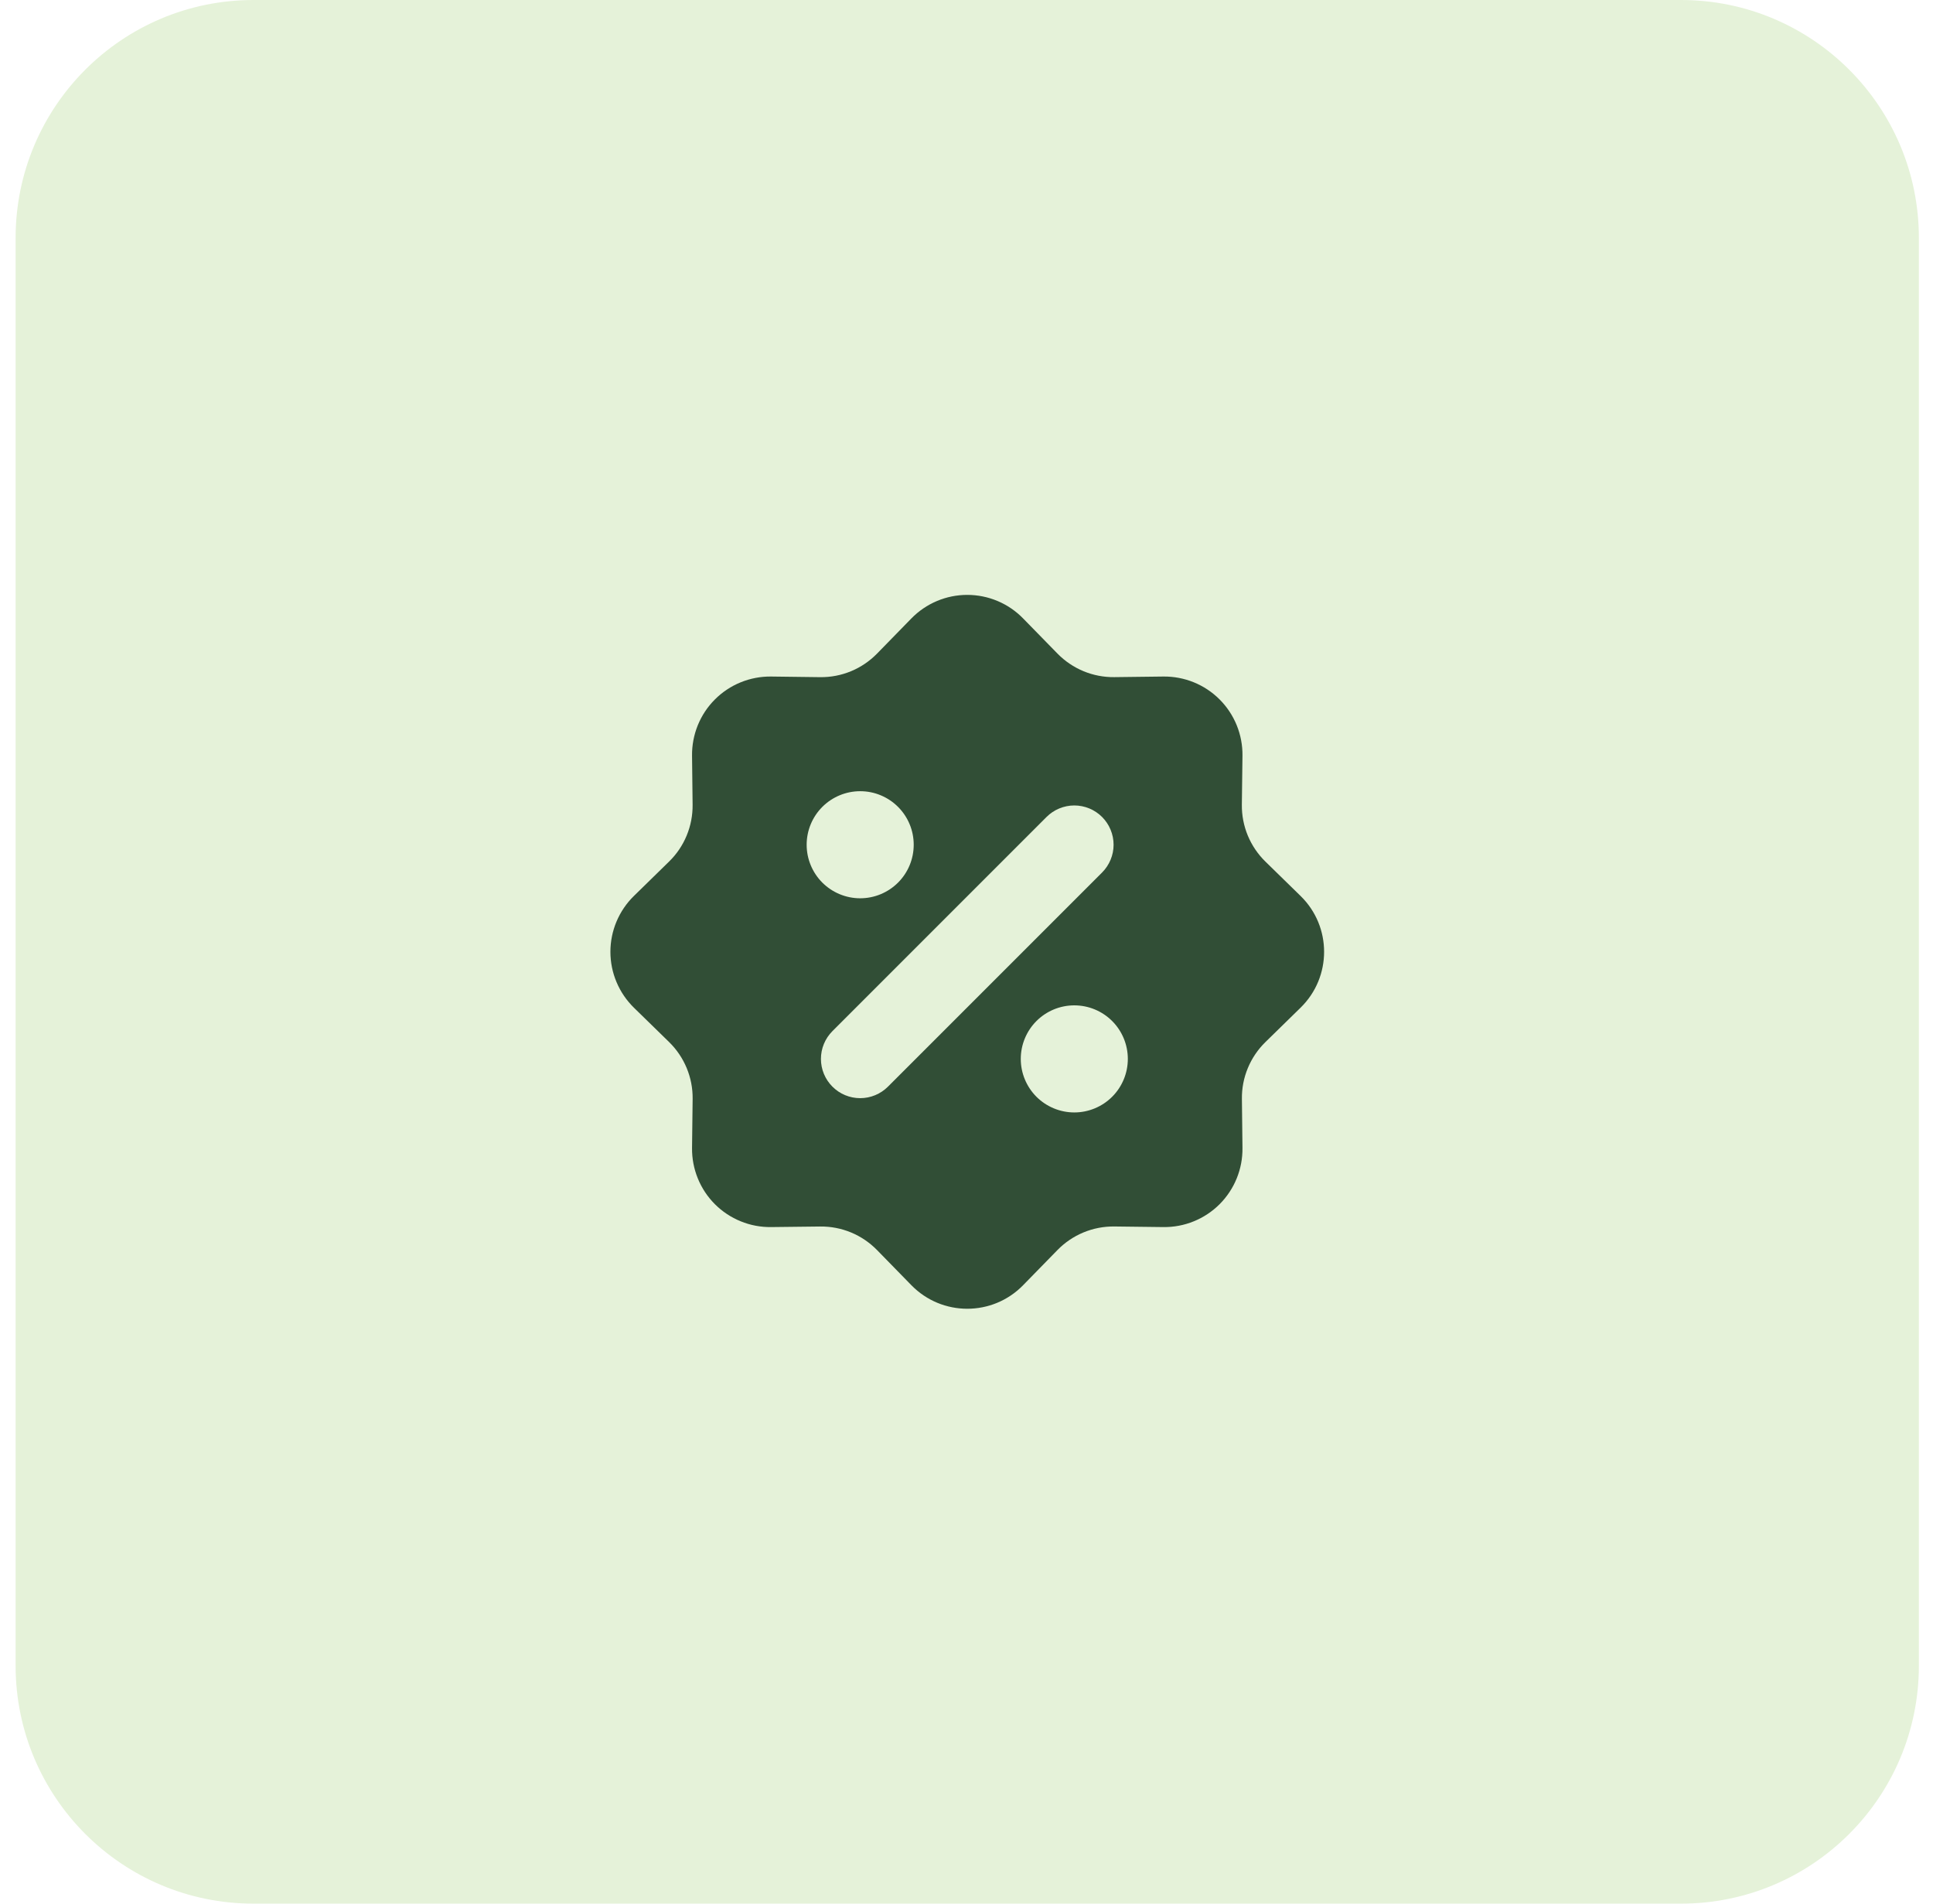
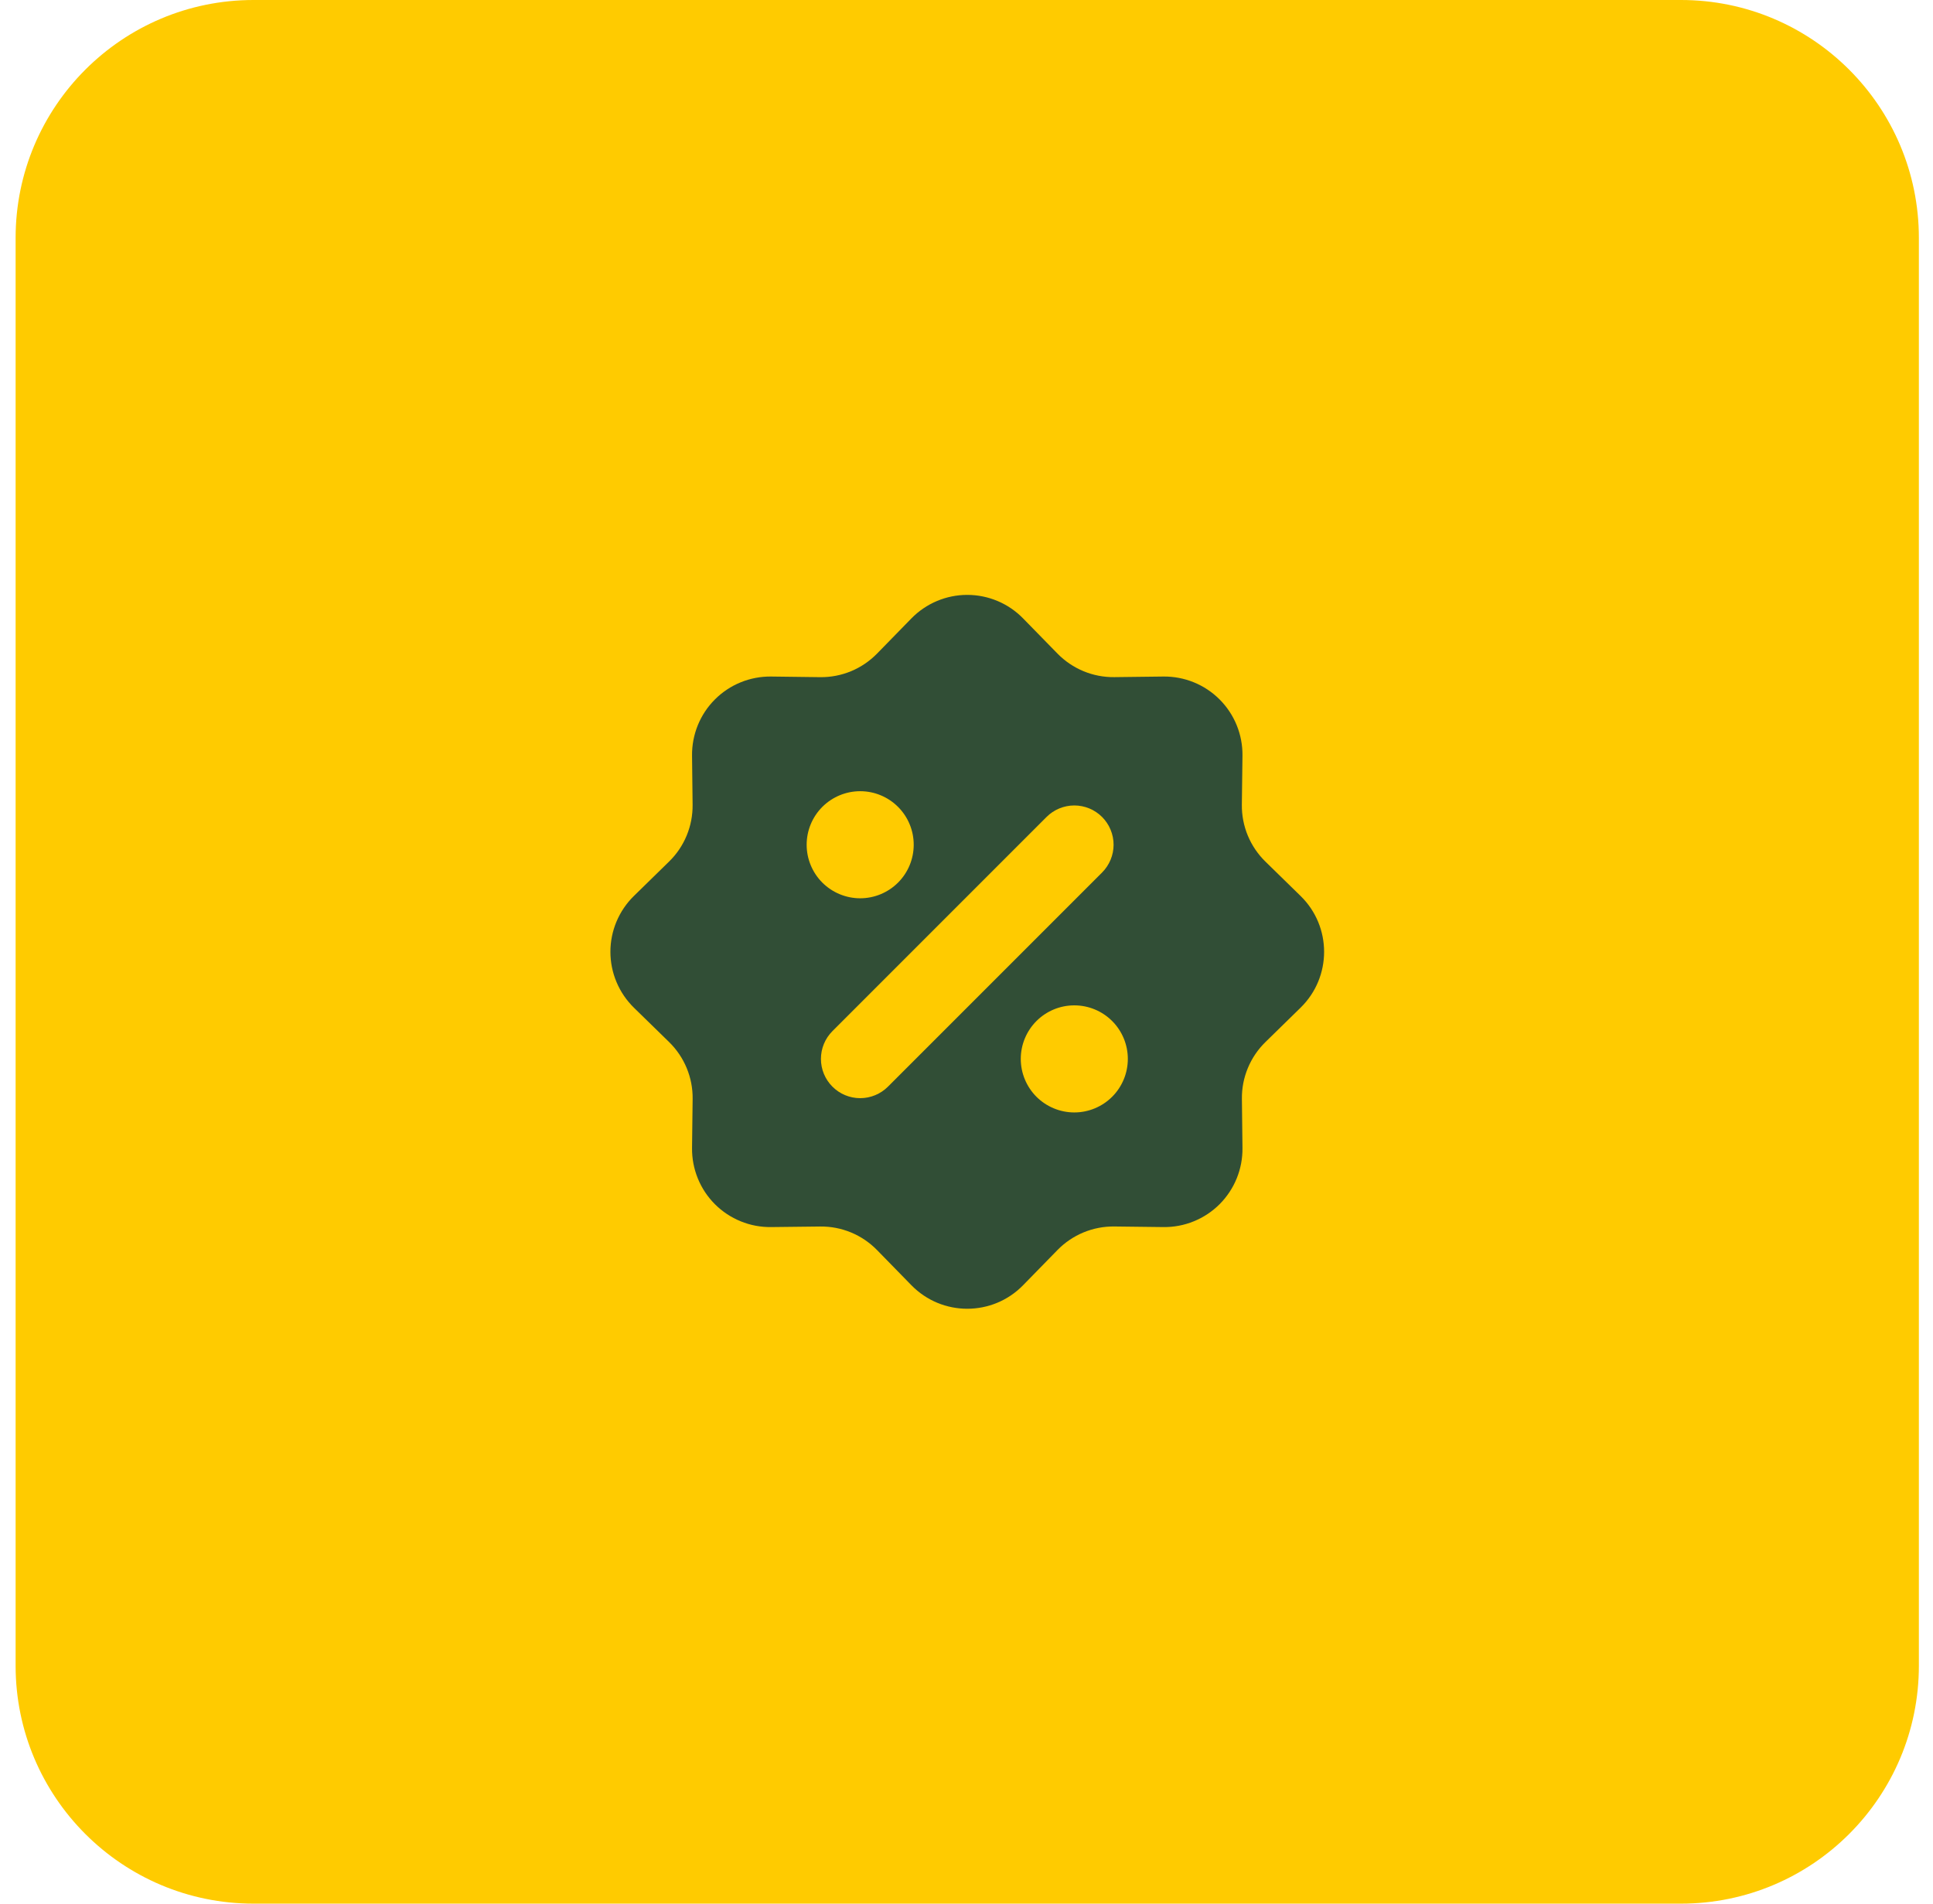
<svg xmlns="http://www.w3.org/2000/svg" width="65" height="64" viewBox="0 0 65 64" fill="none">
-   <rect x="0.525" width="64" height="64" rx="8" fill="#E5F2D9" />
+   <rect x="0.525" width="64" height="64" rx="8" fill="#FFCB00" />
  <path fill-rule="evenodd" clip-rule="evenodd" d="M34.404 20.792C34.16 20.541 33.867 20.342 33.545 20.206C33.222 20.07 32.876 20 32.525 20C32.175 20 31.828 20.07 31.506 20.206C31.183 20.342 30.891 20.541 30.646 20.792L29.492 21.974C29.243 22.228 28.946 22.43 28.618 22.566C28.289 22.702 27.937 22.77 27.581 22.766L25.929 22.745C25.579 22.741 25.231 22.807 24.907 22.939C24.582 23.071 24.288 23.267 24.04 23.515C23.792 23.762 23.597 24.057 23.465 24.381C23.333 24.706 23.267 25.053 23.271 25.404L23.29 27.056C23.294 27.411 23.226 27.764 23.09 28.092C22.954 28.421 22.753 28.718 22.498 28.966L21.317 30.121C21.067 30.365 20.868 30.658 20.732 30.98C20.596 31.303 20.526 31.65 20.526 32C20.526 32.35 20.596 32.697 20.732 33.019C20.868 33.342 21.067 33.634 21.317 33.879L22.499 35.033C23.013 35.535 23.3 36.226 23.291 36.944L23.271 38.596C23.267 38.947 23.333 39.294 23.465 39.618C23.597 39.943 23.792 40.237 24.04 40.485C24.288 40.733 24.582 40.928 24.907 41.06C25.231 41.193 25.579 41.258 25.929 41.254L27.581 41.235C27.937 41.231 28.289 41.299 28.618 41.435C28.946 41.571 29.243 41.773 29.492 42.027L30.646 43.208C31.677 44.264 33.374 44.264 34.404 43.208L35.559 42.026C35.807 41.772 36.105 41.57 36.433 41.434C36.761 41.298 37.114 41.23 37.469 41.234L39.122 41.254C39.472 41.258 39.819 41.193 40.144 41.06C40.468 40.928 40.763 40.733 41.011 40.485C41.258 40.237 41.454 39.943 41.586 39.618C41.718 39.294 41.784 38.947 41.78 38.596L41.761 36.944C41.756 36.588 41.824 36.236 41.961 35.907C42.097 35.579 42.298 35.282 42.553 35.033L43.733 33.879C44.789 32.848 44.789 31.151 43.733 30.121L42.551 28.966C42.297 28.718 42.096 28.421 41.959 28.092C41.823 27.764 41.755 27.411 41.759 27.056L41.78 25.404C41.784 25.053 41.718 24.706 41.586 24.381C41.454 24.057 41.258 23.762 41.011 23.515C40.763 23.267 40.468 23.071 40.144 22.939C39.819 22.807 39.472 22.741 39.122 22.745L37.469 22.765C37.114 22.769 36.761 22.701 36.433 22.565C36.105 22.428 35.807 22.227 35.559 21.973L34.404 20.792ZM28.925 30.2C29.162 30.2 29.396 30.153 29.614 30.063C29.832 29.972 30.031 29.84 30.198 29.673C30.365 29.506 30.498 29.307 30.588 29.089C30.679 28.87 30.725 28.636 30.725 28.4C30.725 28.163 30.679 27.929 30.588 27.711C30.498 27.493 30.365 27.294 30.198 27.127C30.031 26.96 29.832 26.827 29.614 26.737C29.396 26.646 29.162 26.6 28.925 26.6C28.448 26.6 27.99 26.79 27.652 27.127C27.315 27.465 27.125 27.922 27.125 28.4C27.125 28.877 27.315 29.335 27.652 29.673C27.99 30.01 28.448 30.2 28.925 30.2ZM36.125 37.4C36.603 37.4 37.06 37.21 37.398 36.873C37.736 36.535 37.925 36.077 37.925 35.6C37.925 35.123 37.736 34.665 37.398 34.327C37.06 33.989 36.603 33.8 36.125 33.8C35.648 33.8 35.19 33.989 34.852 34.327C34.515 34.665 34.325 35.123 34.325 35.6C34.325 36.077 34.515 36.535 34.852 36.873C35.19 37.21 35.648 37.4 36.125 37.4ZM37.059 27.466C37.181 27.589 37.279 27.734 37.345 27.895C37.412 28.055 37.446 28.227 37.446 28.4C37.446 28.573 37.412 28.745 37.345 28.905C37.279 29.065 37.181 29.211 37.059 29.334L29.859 36.533C29.611 36.781 29.275 36.92 28.925 36.92C28.575 36.92 28.239 36.781 27.992 36.533C27.744 36.286 27.605 35.95 27.605 35.6C27.605 35.25 27.744 34.914 27.992 34.666L35.192 27.466C35.314 27.344 35.46 27.246 35.62 27.18C35.78 27.114 35.952 27.079 36.125 27.079C36.299 27.079 36.47 27.114 36.631 27.18C36.791 27.246 36.936 27.344 37.059 27.466Z" fill="#314E36" />
</svg>
